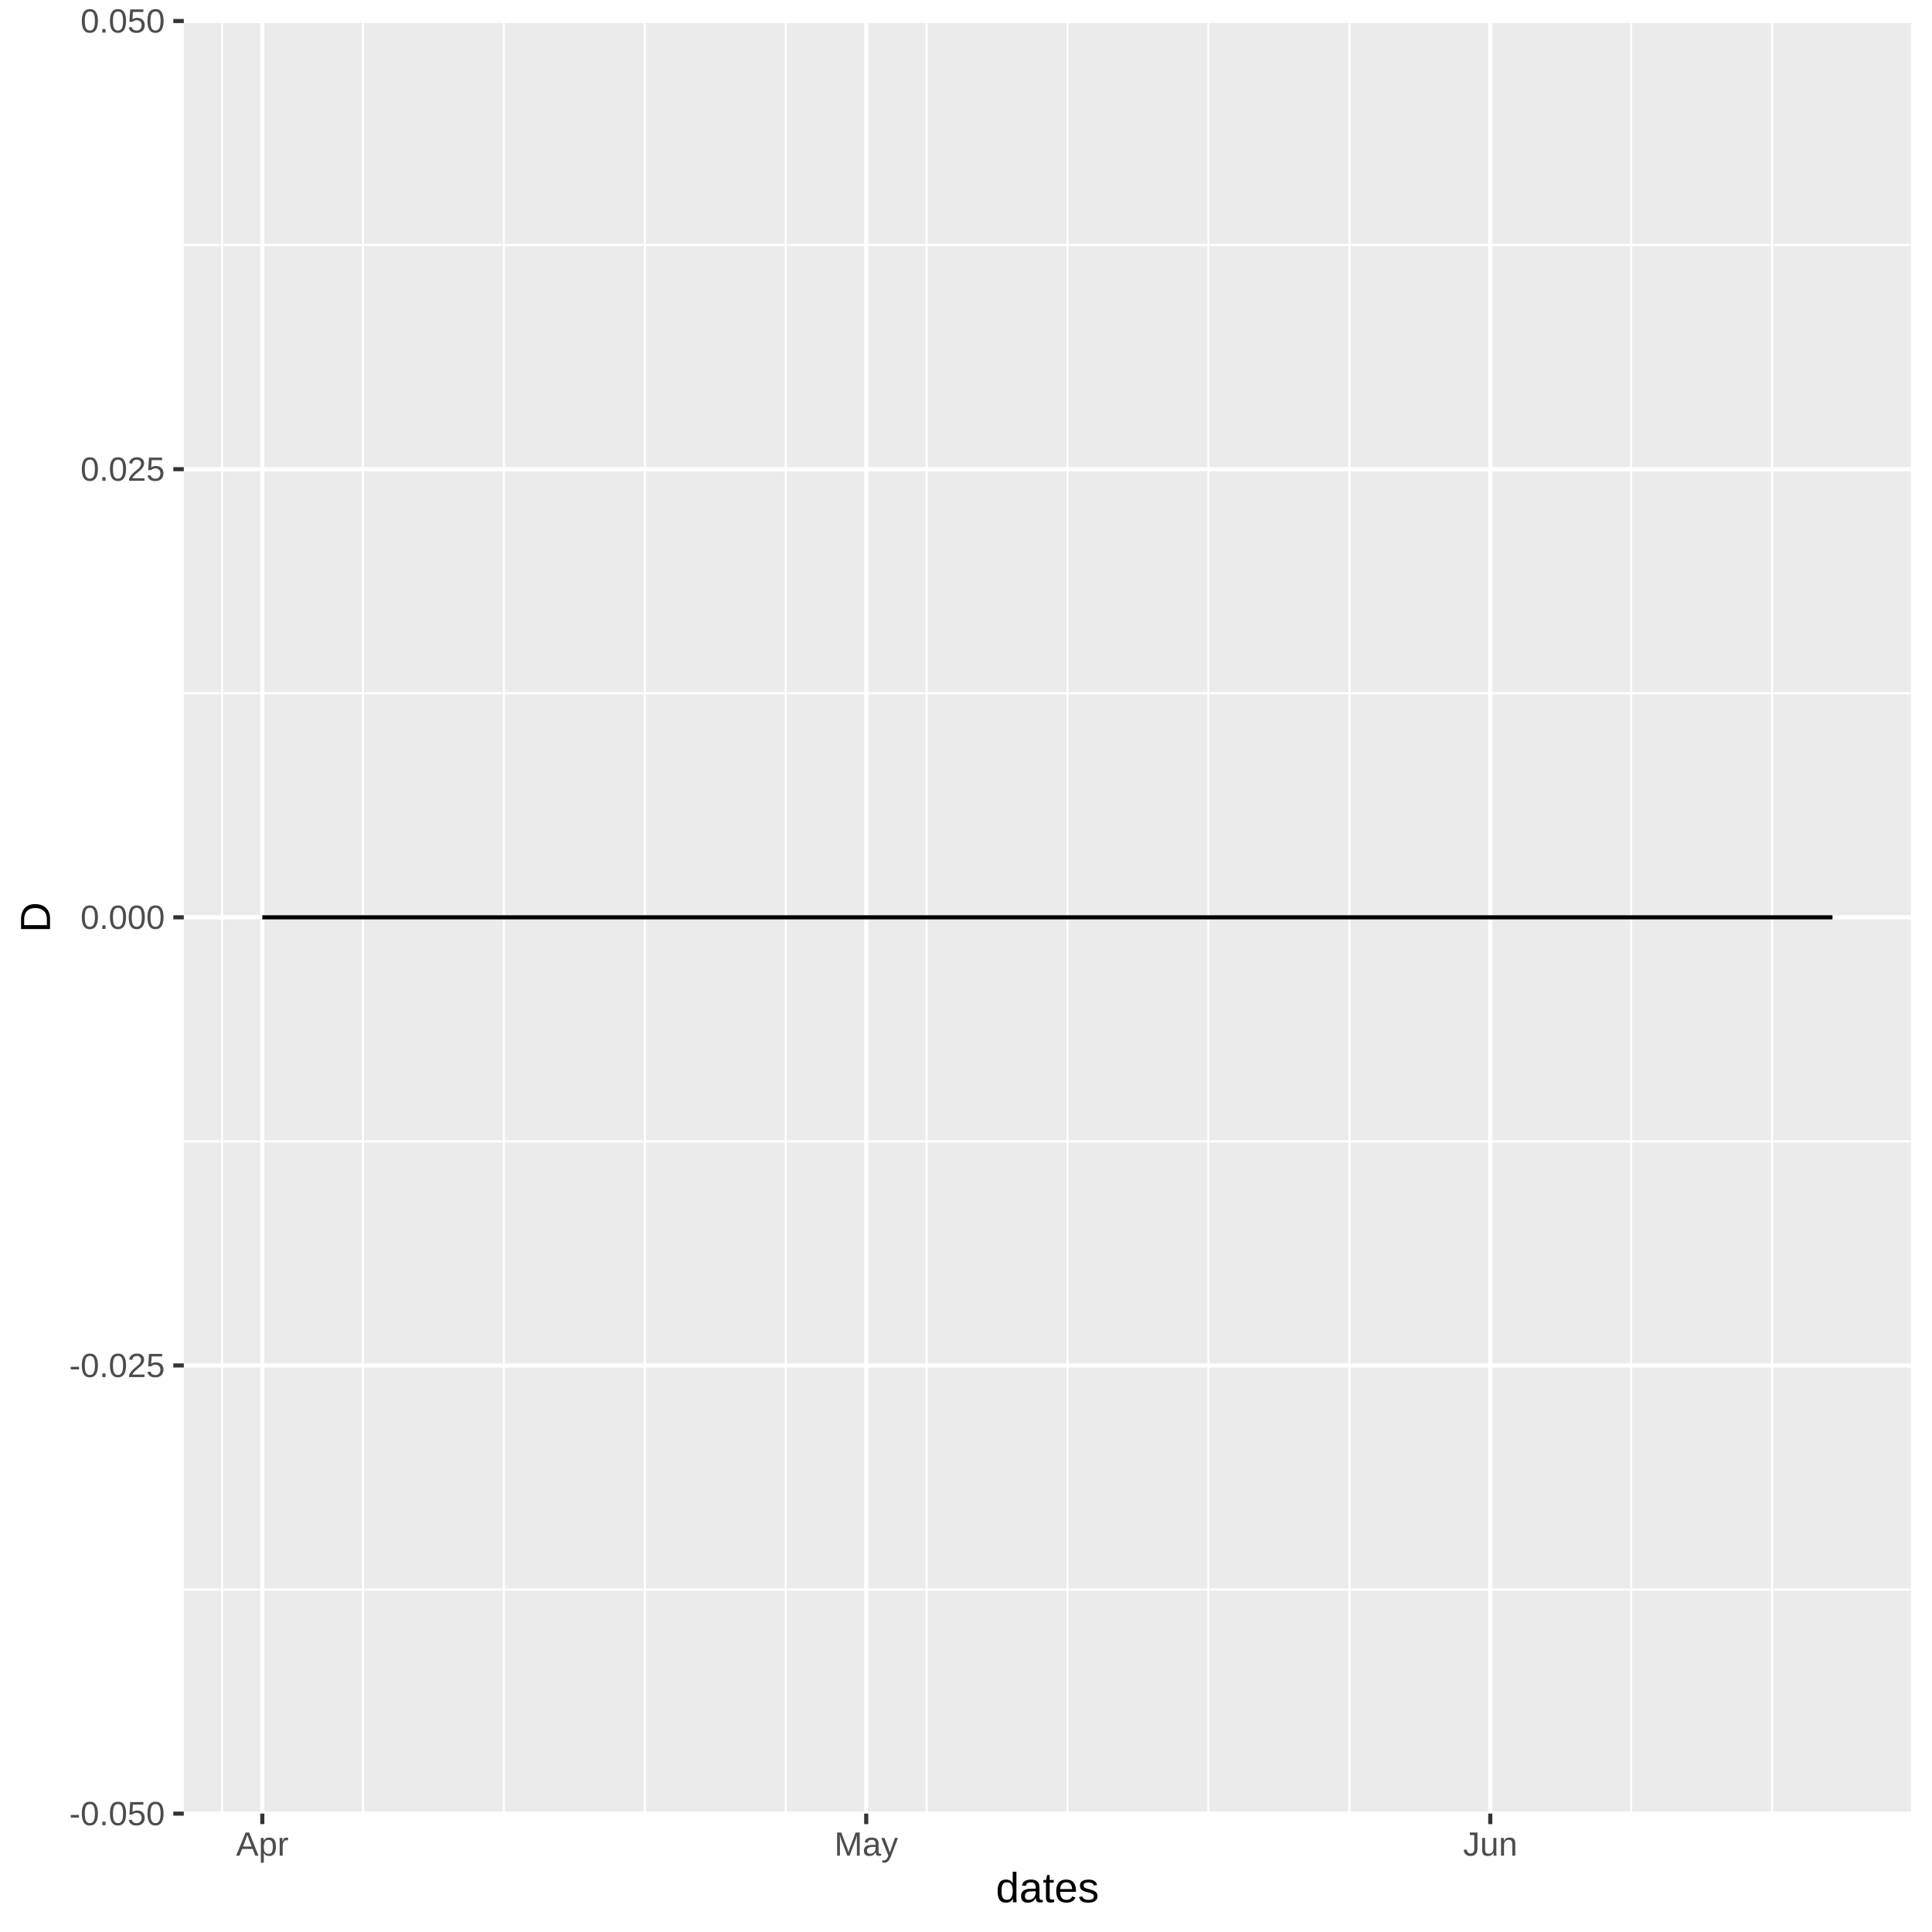
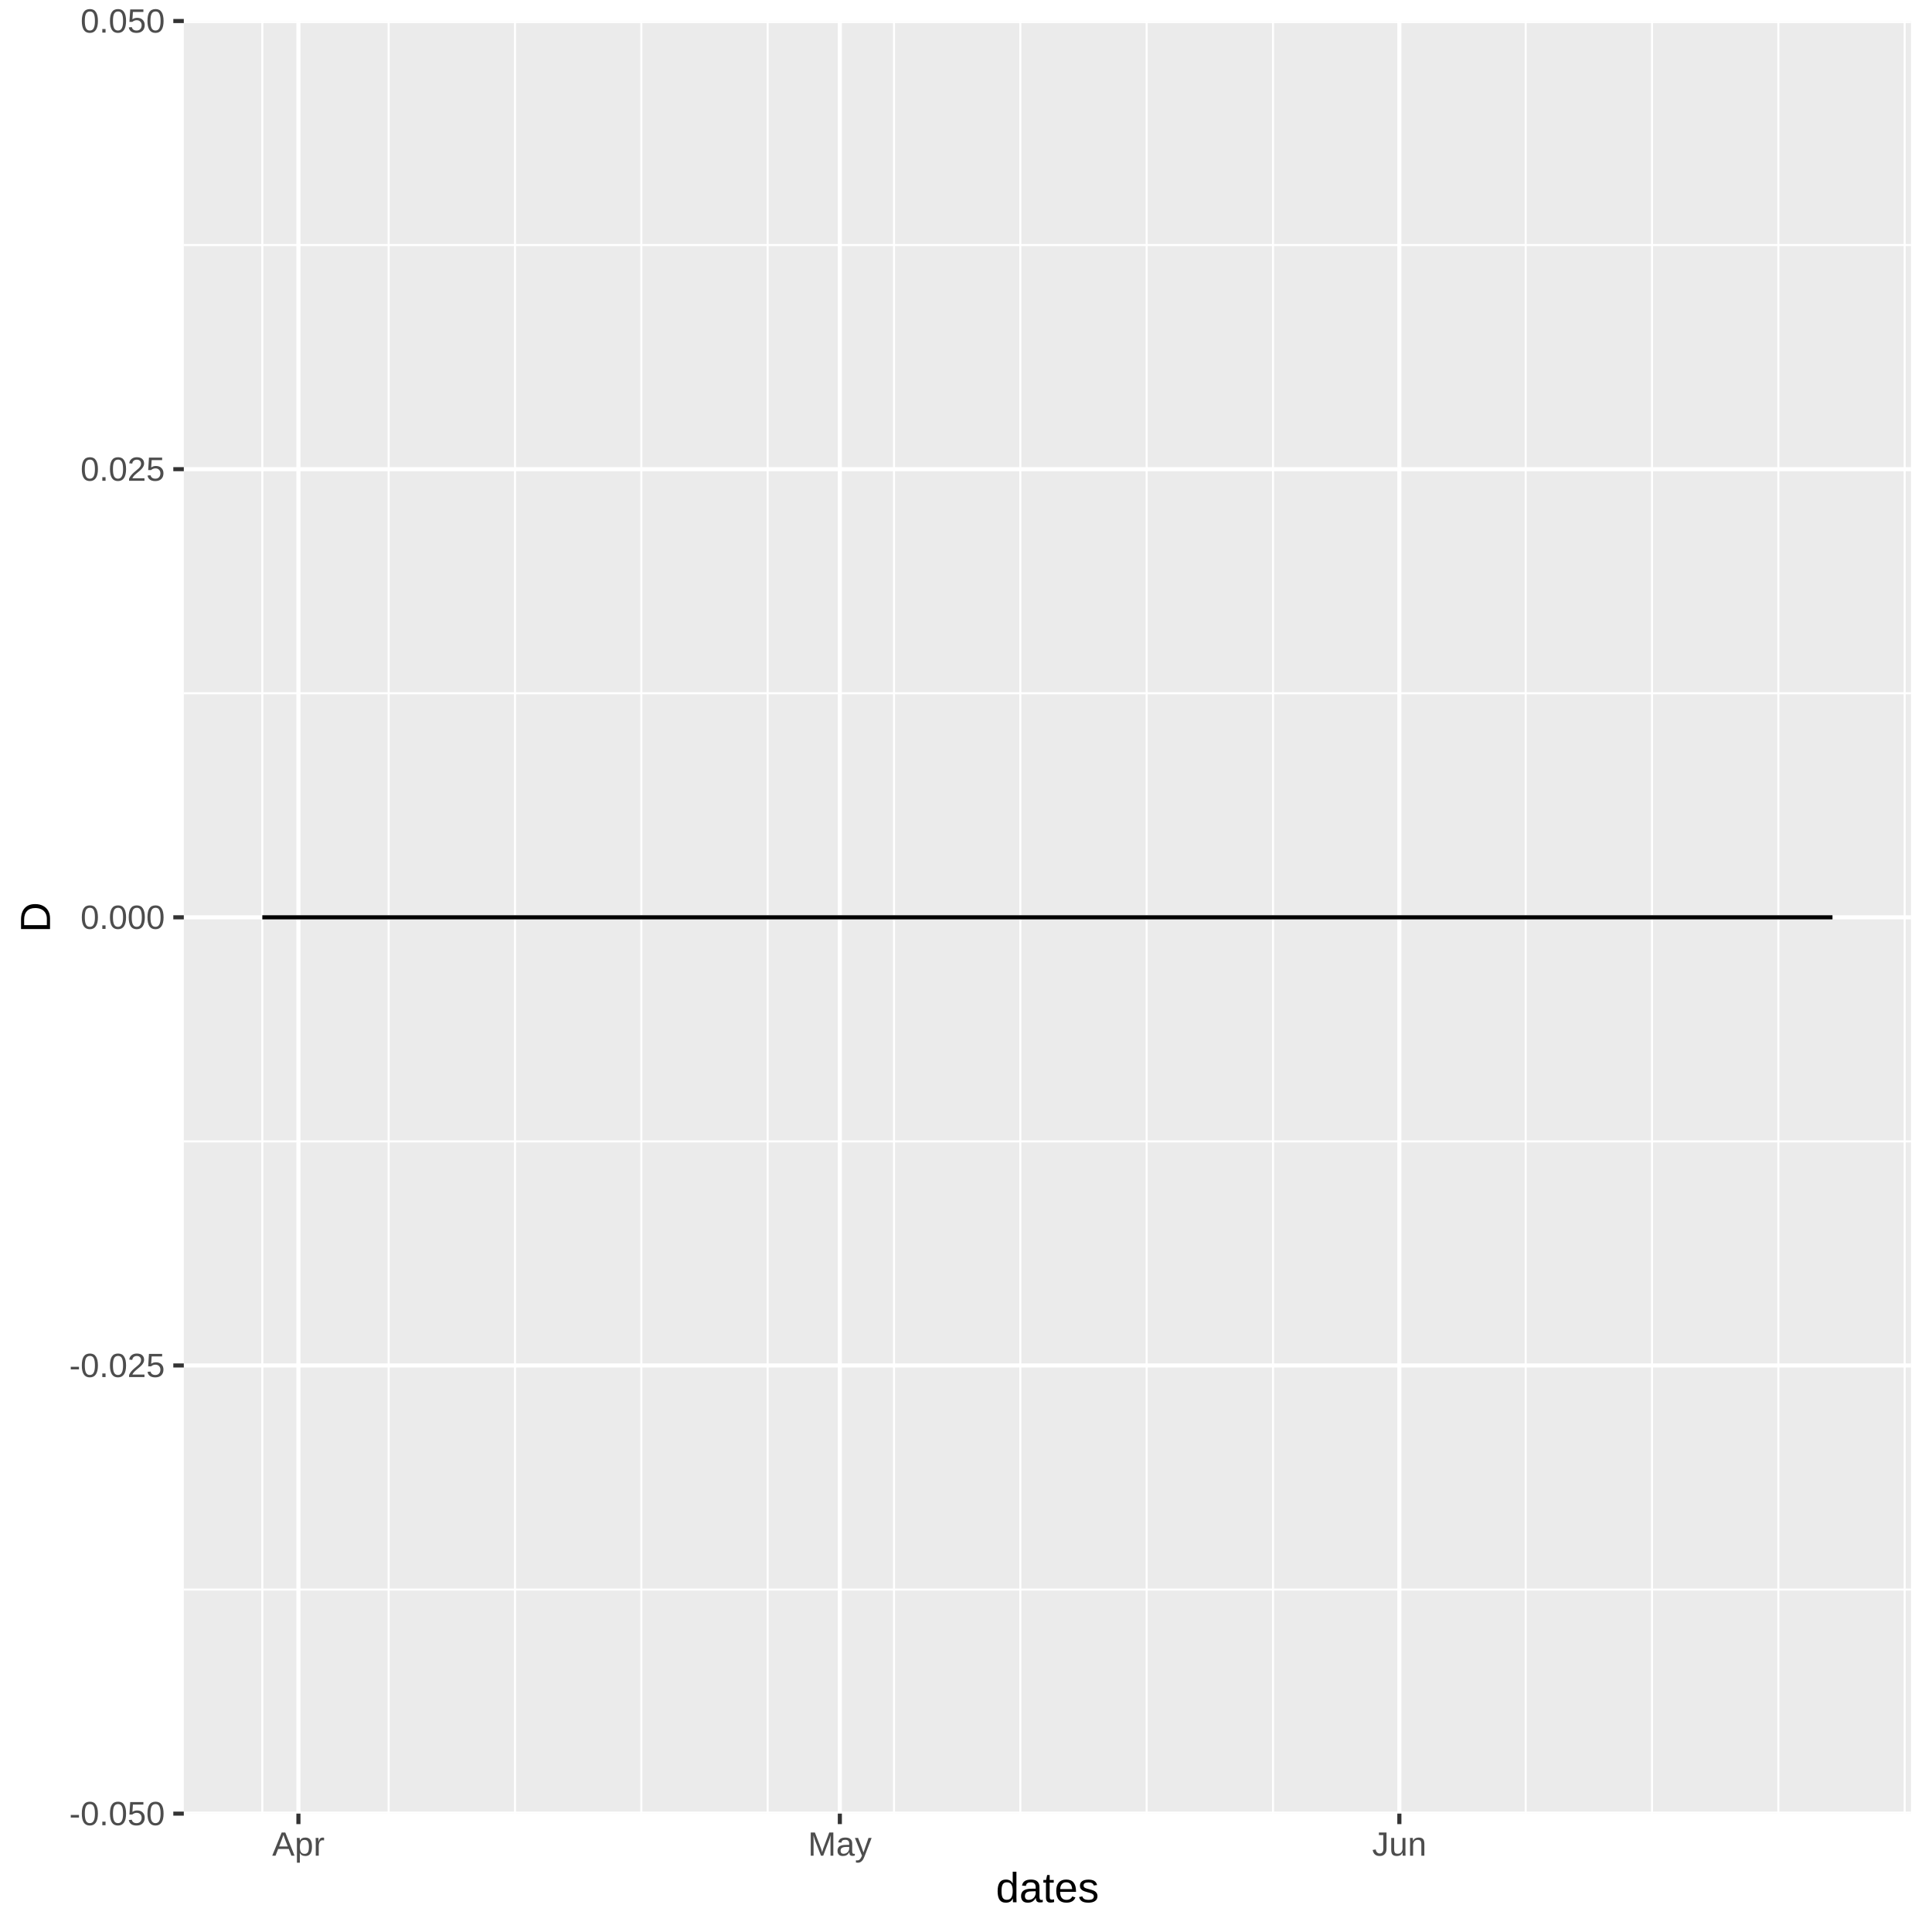
<svg xmlns="http://www.w3.org/2000/svg" viewBox="0 0 504.00 504.00">
  <defs>
    <style type="text/css">
    line, polyline, polygon, path, rect, circle {
      fill: none;
      stroke: #000000;
      stroke-linecap: round;
      stroke-linejoin: round;
      stroke-miterlimit: 10.00;
    }
  </style>
  </defs>
  <rect width="100%" height="100%" style="stroke: none; fill: #FFFFFF;" />
  <rect x="0.00" y="0.00" width="504.00" height="504.00" style="stroke-width: 1.07; stroke: #FFFFFF; fill: #FFFFFF;" />
  <defs>
    <clipPath id="cpNDcuOTV8NDk4LjUyfDQ3My4xMnw1LjQ4">
      <rect x="47.95" y="5.48" width="450.57" height="467.64" />
    </clipPath>
  </defs>
  <rect x="47.95" y="5.48" width="450.57" height="467.64" style="stroke-width: 1.07; stroke: none; fill: #EBEBEB;" clip-path="url(#cpNDcuOTV8NDk4LjUyfDQ3My4xMnw1LjQ4)" />
  <polyline points="47.95,414.66 498.52,414.66 " style="stroke-width: 0.53; stroke: #FFFFFF; stroke-linecap: butt;" clip-path="url(#cpNDcuOTV8NDk4LjUyfDQ3My4xMnw1LjQ4)" />
  <polyline points="47.95,297.75 498.52,297.75 " style="stroke-width: 0.53; stroke: #FFFFFF; stroke-linecap: butt;" clip-path="url(#cpNDcuOTV8NDk4LjUyfDQ3My4xMnw1LjQ4)" />
  <polyline points="47.95,180.84 498.52,180.84 " style="stroke-width: 0.53; stroke: #FFFFFF; stroke-linecap: butt;" clip-path="url(#cpNDcuOTV8NDk4LjUyfDQ3My4xMnw1LjQ4)" />
  <polyline points="47.95,63.93 498.52,63.93 " style="stroke-width: 0.53; stroke: #FFFFFF; stroke-linecap: butt;" clip-path="url(#cpNDcuOTV8NDk4LjUyfDQ3My4xMnw1LjQ4)" />
-   <polyline points="57.93,473.12 57.93,5.48 " style="stroke-width: 0.53; stroke: #FFFFFF; stroke-linecap: butt;" clip-path="url(#cpNDcuOTV8NDk4LjUyfDQ3My4xMnw1LjQ4)" />
-   <polyline points="94.69,473.12 94.69,5.48 " style="stroke-width: 0.53; stroke: #FFFFFF; stroke-linecap: butt;" clip-path="url(#cpNDcuOTV8NDk4LjUyfDQ3My4xMnw1LjQ4)" />
-   <polyline points="131.45,473.12 131.45,5.48 " style="stroke-width: 0.53; stroke: #FFFFFF; stroke-linecap: butt;" clip-path="url(#cpNDcuOTV8NDk4LjUyfDQ3My4xMnw1LjQ4)" />
-   <polyline points="168.21,473.12 168.21,5.48 " style="stroke-width: 0.53; stroke: #FFFFFF; stroke-linecap: butt;" clip-path="url(#cpNDcuOTV8NDk4LjUyfDQ3My4xMnw1LjQ4)" />
-   <polyline points="204.97,473.12 204.97,5.48 " style="stroke-width: 0.53; stroke: #FFFFFF; stroke-linecap: butt;" clip-path="url(#cpNDcuOTV8NDk4LjUyfDQ3My4xMnw1LjQ4)" />
-   <polyline points="241.73,473.12 241.73,5.48 " style="stroke-width: 0.53; stroke: #FFFFFF; stroke-linecap: butt;" clip-path="url(#cpNDcuOTV8NDk4LjUyfDQ3My4xMnw1LjQ4)" />
-   <polyline points="278.49,473.12 278.49,5.48 " style="stroke-width: 0.53; stroke: #FFFFFF; stroke-linecap: butt;" clip-path="url(#cpNDcuOTV8NDk4LjUyfDQ3My4xMnw1LjQ4)" />
-   <polyline points="315.25,473.12 315.25,5.48 " style="stroke-width: 0.53; stroke: #FFFFFF; stroke-linecap: butt;" clip-path="url(#cpNDcuOTV8NDk4LjUyfDQ3My4xMnw1LjQ4)" />
-   <polyline points="352.01,473.12 352.01,5.48 " style="stroke-width: 0.53; stroke: #FFFFFF; stroke-linecap: butt;" clip-path="url(#cpNDcuOTV8NDk4LjUyfDQ3My4xMnw1LjQ4)" />
-   <polyline points="425.53,473.12 425.53,5.48 " style="stroke-width: 0.53; stroke: #FFFFFF; stroke-linecap: butt;" clip-path="url(#cpNDcuOTV8NDk4LjUyfDQ3My4xMnw1LjQ4)" />
-   <polyline points="462.29,473.12 462.29,5.48 " style="stroke-width: 0.53; stroke: #FFFFFF; stroke-linecap: butt;" clip-path="url(#cpNDcuOTV8NDk4LjUyfDQ3My4xMnw1LjQ4)" />
+   <polyline points="68.43,473.12 68.43,5.48 " style="stroke-width: 0.53; stroke: #FFFFFF; stroke-linecap: butt;" clip-path="url(#cpNDcuOTV8NDk4LjUyfDQ3My4xMnw1LjQ4)" />
+   <polyline points="101.39,473.12 101.39,5.48 " style="stroke-width: 0.53; stroke: #FFFFFF; stroke-linecap: butt;" clip-path="url(#cpNDcuOTV8NDk4LjUyfDQ3My4xMnw1LjQ4)" />
+   <polyline points="134.35,473.12 134.35,5.48 " style="stroke-width: 0.53; stroke: #FFFFFF; stroke-linecap: butt;" clip-path="url(#cpNDcuOTV8NDk4LjUyfDQ3My4xMnw1LjQ4)" />
+   <polyline points="167.30,473.12 167.30,5.48 " style="stroke-width: 0.53; stroke: #FFFFFF; stroke-linecap: butt;" clip-path="url(#cpNDcuOTV8NDk4LjUyfDQ3My4xMnw1LjQ4)" />
+   <polyline points="200.26,473.12 200.26,5.48 " style="stroke-width: 0.53; stroke: #FFFFFF; stroke-linecap: butt;" clip-path="url(#cpNDcuOTV8NDk4LjUyfDQ3My4xMnw1LjQ4)" />
+   <polyline points="233.22,473.12 233.22,5.48 " style="stroke-width: 0.53; stroke: #FFFFFF; stroke-linecap: butt;" clip-path="url(#cpNDcuOTV8NDk4LjUyfDQ3My4xMnw1LjQ4)" />
+   <polyline points="266.17,473.12 266.17,5.48 " style="stroke-width: 0.53; stroke: #FFFFFF; stroke-linecap: butt;" clip-path="url(#cpNDcuOTV8NDk4LjUyfDQ3My4xMnw1LjQ4)" />
+   <polyline points="299.13,473.12 299.13,5.48 " style="stroke-width: 0.53; stroke: #FFFFFF; stroke-linecap: butt;" clip-path="url(#cpNDcuOTV8NDk4LjUyfDQ3My4xMnw1LjQ4)" />
+   <polyline points="332.09,473.12 332.09,5.48 " style="stroke-width: 0.53; stroke: #FFFFFF; stroke-linecap: butt;" clip-path="url(#cpNDcuOTV8NDk4LjUyfDQ3My4xMnw1LjQ4)" />
+   <polyline points="398.00,473.12 398.00,5.48 " style="stroke-width: 0.53; stroke: #FFFFFF; stroke-linecap: butt;" clip-path="url(#cpNDcuOTV8NDk4LjUyfDQ3My4xMnw1LjQ4)" />
+   <polyline points="430.96,473.12 430.96,5.48 " style="stroke-width: 0.53; stroke: #FFFFFF; stroke-linecap: butt;" clip-path="url(#cpNDcuOTV8NDk4LjUyfDQ3My4xMnw1LjQ4)" />
+   <polyline points="463.92,473.12 463.92,5.48 " style="stroke-width: 0.53; stroke: #FFFFFF; stroke-linecap: butt;" clip-path="url(#cpNDcuOTV8NDk4LjUyfDQ3My4xMnw1LjQ4)" />
+   <polyline points="496.87,473.12 496.87,5.48 " style="stroke-width: 0.53; stroke: #FFFFFF; stroke-linecap: butt;" clip-path="url(#cpNDcuOTV8NDk4LjUyfDQ3My4xMnw1LjQ4)" />
  <polyline points="47.95,473.12 498.52,473.12 " style="stroke-width: 1.07; stroke: #FFFFFF; stroke-linecap: butt;" clip-path="url(#cpNDcuOTV8NDk4LjUyfDQ3My4xMnw1LjQ4)" />
  <polyline points="47.95,356.21 498.52,356.21 " style="stroke-width: 1.07; stroke: #FFFFFF; stroke-linecap: butt;" clip-path="url(#cpNDcuOTV8NDk4LjUyfDQ3My4xMnw1LjQ4)" />
  <polyline points="47.95,239.30 498.52,239.30 " style="stroke-width: 1.07; stroke: #FFFFFF; stroke-linecap: butt;" clip-path="url(#cpNDcuOTV8NDk4LjUyfDQ3My4xMnw1LjQ4)" />
  <polyline points="47.95,122.39 498.52,122.39 " style="stroke-width: 1.07; stroke: #FFFFFF; stroke-linecap: butt;" clip-path="url(#cpNDcuOTV8NDk4LjUyfDQ3My4xMnw1LjQ4)" />
  <polyline points="47.95,5.48 498.52,5.48 " style="stroke-width: 1.07; stroke: #FFFFFF; stroke-linecap: butt;" clip-path="url(#cpNDcuOTV8NDk4LjUyfDQ3My4xMnw1LjQ4)" />
-   <polyline points="68.43,473.12 68.43,5.48 " style="stroke-width: 1.07; stroke: #FFFFFF; stroke-linecap: butt;" clip-path="url(#cpNDcuOTV8NDk4LjUyfDQ3My4xMnw1LjQ4)" />
-   <polyline points="225.97,473.12 225.97,5.48 " style="stroke-width: 1.07; stroke: #FFFFFF; stroke-linecap: butt;" clip-path="url(#cpNDcuOTV8NDk4LjUyfDQ3My4xMnw1LjQ4)" />
-   <polyline points="388.77,473.12 388.77,5.48 " style="stroke-width: 1.07; stroke: #FFFFFF; stroke-linecap: butt;" clip-path="url(#cpNDcuOTV8NDk4LjUyfDQ3My4xMnw1LjQ4)" />
-   <polyline points="68.43,239.30 73.68,239.30 78.94,239.30 84.19,239.30 89.44,239.30 94.69,239.30 99.94,239.30 105.19,239.30 110.44,239.30 115.70,239.30 120.95,239.30 126.20,239.30 131.45,239.30 136.70,239.30 141.95,239.30 147.20,239.30 152.46,239.30 157.71,239.30 162.96,239.30 168.21,239.30 173.46,239.30 178.71,239.30 183.96,239.30 189.22,239.30 194.47,239.30 199.72,239.30 204.97,239.30 210.22,239.30 215.47,239.30 220.72,239.30 225.97,239.30 231.23,239.30 236.48,239.30 241.73,239.30 246.98,239.30 252.23,239.30 257.48,239.30 262.73,239.30 267.99,239.30 273.24,239.30 278.49,239.30 283.74,239.30 288.99,239.30 294.24,239.30 299.49,239.30 304.75,239.30 310.00,239.30 315.25,239.30 320.50,239.30 325.75,239.30 331.00,239.30 336.25,239.30 341.50,239.30 346.76,239.30 352.01,239.30 357.26,239.30 362.51,239.30 367.76,239.30 373.01,239.30 378.26,239.30 383.52,239.30 388.77,239.30 394.02,239.30 399.27,239.30 404.52,239.30 409.77,239.30 415.02,239.30 420.28,239.30 425.53,239.30 430.78,239.30 436.03,239.30 441.28,239.30 446.53,239.30 451.78,239.30 457.03,239.30 462.29,239.30 467.54,239.30 472.79,239.30 478.04,239.30 " style="stroke-width: 1.07; stroke-linecap: butt;" clip-path="url(#cpNDcuOTV8NDk4LjUyfDQ3My4xMnw1LjQ4)" />
+   <polyline points="77.85,473.12 77.85,5.48 " style="stroke-width: 1.07; stroke: #FFFFFF; stroke-linecap: butt;" clip-path="url(#cpNDcuOTV8NDk4LjUyfDQ3My4xMnw1LjQ4)" />
+   <polyline points="219.09,473.12 219.09,5.48 " style="stroke-width: 1.07; stroke: #FFFFFF; stroke-linecap: butt;" clip-path="url(#cpNDcuOTV8NDk4LjUyfDQ3My4xMnw1LjQ4)" />
+   <polyline points="365.05,473.12 365.05,5.48 " style="stroke-width: 1.07; stroke: #FFFFFF; stroke-linecap: butt;" clip-path="url(#cpNDcuOTV8NDk4LjUyfDQ3My4xMnw1LjQ4)" />
+   <polyline points="68.43,239.30 73.14,239.30 77.85,239.30 82.56,239.30 87.27,239.30 91.97,239.30 96.68,239.30 101.39,239.30 106.10,239.30 110.81,239.30 115.51,239.30 120.22,239.30 124.93,239.30 129.64,239.30 134.35,239.30 139.06,239.30 143.76,239.30 148.47,239.30 153.18,239.30 157.89,239.30 162.60,239.30 167.30,239.30 172.01,239.30 176.72,239.30 181.43,239.30 186.14,239.30 190.84,239.30 195.55,239.30 200.26,239.30 204.97,239.30 209.68,239.30 214.39,239.30 219.09,239.30 223.80,239.30 228.51,239.30 233.22,239.30 237.93,239.30 242.63,239.30 247.34,239.30 252.05,239.30 256.76,239.30 261.47,239.30 266.17,239.30 270.88,239.30 275.59,239.30 280.30,239.30 285.01,239.30 289.72,239.30 294.42,239.30 299.13,239.30 303.84,239.30 308.55,239.30 313.26,239.30 317.96,239.30 322.67,239.30 327.38,239.30 332.09,239.30 336.80,239.30 341.50,239.30 346.21,239.30 350.92,239.30 355.63,239.30 360.34,239.30 365.05,239.30 369.75,239.30 374.46,239.30 379.17,239.30 383.88,239.30 388.59,239.30 393.29,239.30 398.00,239.30 402.71,239.30 407.42,239.30 412.13,239.30 416.83,239.30 421.54,239.30 426.25,239.30 430.96,239.30 435.67,239.30 440.38,239.30 445.08,239.30 449.79,239.30 454.50,239.30 459.21,239.30 463.92,239.30 468.62,239.30 473.33,239.30 478.04,239.30 " style="stroke-width: 1.07; stroke-linecap: butt;" clip-path="url(#cpNDcuOTV8NDk4LjUyfDQ3My4xMnw1LjQ4)" />
  <defs>
    <clipPath id="cpMC4wMHw1MDQuMDB8NTA0LjAwfDAuMDA=">
      <rect x="0.00" y="0.00" width="504.00" height="504.00" />
    </clipPath>
  </defs>
  <g clip-path="url(#cpMC4wMHw1MDQuMDB8NTA0LjAwfDAuMDA=)">
    <text x="18.07" y="476.15" style="font-size: 8.80px; fill: #4D4D4D; font-family: Liberation Sans;" textLength="24.95px" lengthAdjust="spacingAndGlyphs">-0.050</text>
  </g>
  <g clip-path="url(#cpMC4wMHw1MDQuMDB8NTA0LjAwfDAuMDA=)">
    <text x="18.07" y="359.24" style="font-size: 8.80px; fill: #4D4D4D; font-family: Liberation Sans;" textLength="24.95px" lengthAdjust="spacingAndGlyphs">-0.025</text>
  </g>
  <g clip-path="url(#cpMC4wMHw1MDQuMDB8NTA0LjAwfDAuMDA=)">
    <text x="21.00" y="242.33" style="font-size: 8.80px; fill: #4D4D4D; font-family: Liberation Sans;" textLength="22.02px" lengthAdjust="spacingAndGlyphs">0.000</text>
  </g>
  <g clip-path="url(#cpMC4wMHw1MDQuMDB8NTA0LjAwfDAuMDA=)">
    <text x="21.00" y="125.42" style="font-size: 8.80px; fill: #4D4D4D; font-family: Liberation Sans;" textLength="22.02px" lengthAdjust="spacingAndGlyphs">0.025</text>
  </g>
  <g clip-path="url(#cpMC4wMHw1MDQuMDB8NTA0LjAwfDAuMDA=)">
    <text x="21.00" y="8.51" style="font-size: 8.80px; fill: #4D4D4D; font-family: Liberation Sans;" textLength="22.02px" lengthAdjust="spacingAndGlyphs">0.050</text>
  </g>
  <polyline points="45.21,473.12 47.95,473.12 " style="stroke-width: 1.07; stroke: #333333; stroke-linecap: butt;" clip-path="url(#cpMC4wMHw1MDQuMDB8NTA0LjAwfDAuMDA=)" />
  <polyline points="45.21,356.21 47.95,356.21 " style="stroke-width: 1.07; stroke: #333333; stroke-linecap: butt;" clip-path="url(#cpMC4wMHw1MDQuMDB8NTA0LjAwfDAuMDA=)" />
  <polyline points="45.21,239.30 47.95,239.30 " style="stroke-width: 1.07; stroke: #333333; stroke-linecap: butt;" clip-path="url(#cpMC4wMHw1MDQuMDB8NTA0LjAwfDAuMDA=)" />
  <polyline points="45.21,122.39 47.95,122.39 " style="stroke-width: 1.07; stroke: #333333; stroke-linecap: butt;" clip-path="url(#cpMC4wMHw1MDQuMDB8NTA0LjAwfDAuMDA=)" />
  <polyline points="45.21,5.48 47.95,5.48 " style="stroke-width: 1.07; stroke: #333333; stroke-linecap: butt;" clip-path="url(#cpMC4wMHw1MDQuMDB8NTA0LjAwfDAuMDA=)" />
-   <polyline points="68.43,475.86 68.43,473.12 " style="stroke-width: 1.07; stroke: #333333; stroke-linecap: butt;" clip-path="url(#cpMC4wMHw1MDQuMDB8NTA0LjAwfDAuMDA=)" />
-   <polyline points="225.97,475.86 225.97,473.12 " style="stroke-width: 1.07; stroke: #333333; stroke-linecap: butt;" clip-path="url(#cpMC4wMHw1MDQuMDB8NTA0LjAwfDAuMDA=)" />
-   <polyline points="388.77,475.86 388.77,473.12 " style="stroke-width: 1.07; stroke: #333333; stroke-linecap: butt;" clip-path="url(#cpMC4wMHw1MDQuMDB8NTA0LjAwfDAuMDA=)" />
+   <polyline points="77.85,475.86 77.85,473.12 " style="stroke-width: 1.07; stroke: #333333; stroke-linecap: butt;" clip-path="url(#cpMC4wMHw1MDQuMDB8NTA0LjAwfDAuMDA=)" />
+   <polyline points="219.09,475.86 219.09,473.12 " style="stroke-width: 1.07; stroke: #333333; stroke-linecap: butt;" clip-path="url(#cpMC4wMHw1MDQuMDB8NTA0LjAwfDAuMDA=)" />
+   <polyline points="365.05,475.86 365.05,473.12 " style="stroke-width: 1.07; stroke: #333333; stroke-linecap: butt;" clip-path="url(#cpMC4wMHw1MDQuMDB8NTA0LjAwfDAuMDA=)" />
  <g clip-path="url(#cpMC4wMHw1MDQuMDB8NTA0LjAwfDAuMDA=)">
-     <text x="61.59" y="484.10" style="font-size: 8.80px; fill: #4D4D4D; font-family: Liberation Sans;" textLength="13.69px" lengthAdjust="spacingAndGlyphs">Apr</text>
+     <text x="71.00" y="484.10" style="font-size: 8.80px; fill: #4D4D4D; font-family: Liberation Sans;" textLength="13.69px" lengthAdjust="spacingAndGlyphs">Apr</text>
  </g>
  <g clip-path="url(#cpMC4wMHw1MDQuMDB8NTA0LjAwfDAuMDA=)">
-     <text x="217.66" y="484.10" style="font-size: 8.80px; fill: #4D4D4D; font-family: Liberation Sans;" textLength="16.62px" lengthAdjust="spacingAndGlyphs">May</text>
+     <text x="210.78" y="484.10" style="font-size: 8.80px; fill: #4D4D4D; font-family: Liberation Sans;" textLength="16.62px" lengthAdjust="spacingAndGlyphs">May</text>
  </g>
  <g clip-path="url(#cpMC4wMHw1MDQuMDB8NTA0LjAwfDAuMDA=)">
-     <text x="381.67" y="484.10" style="font-size: 8.80px; fill: #4D4D4D; font-family: Liberation Sans;" textLength="14.19px" lengthAdjust="spacingAndGlyphs">Jun</text>
+     <text x="357.95" y="484.10" style="font-size: 8.80px; fill: #4D4D4D; font-family: Liberation Sans;" textLength="14.19px" lengthAdjust="spacingAndGlyphs">Jun</text>
  </g>
  <g clip-path="url(#cpMC4wMHw1MDQuMDB8NTA0LjAwfDAuMDA=)">
    <text x="259.78" y="496.24" style="font-size: 11.00px; font-family: Liberation Sans;" textLength="26.91px" lengthAdjust="spacingAndGlyphs">dates</text>
  </g>
  <g clip-path="url(#cpMC4wMHw1MDQuMDB8NTA0LjAwfDAuMDA=)">
    <text transform="translate(13.05,243.27) rotate(-90)" style="font-size: 11.00px; font-family: Liberation Sans;" textLength="7.94px" lengthAdjust="spacingAndGlyphs">D</text>
  </g>
</svg>
